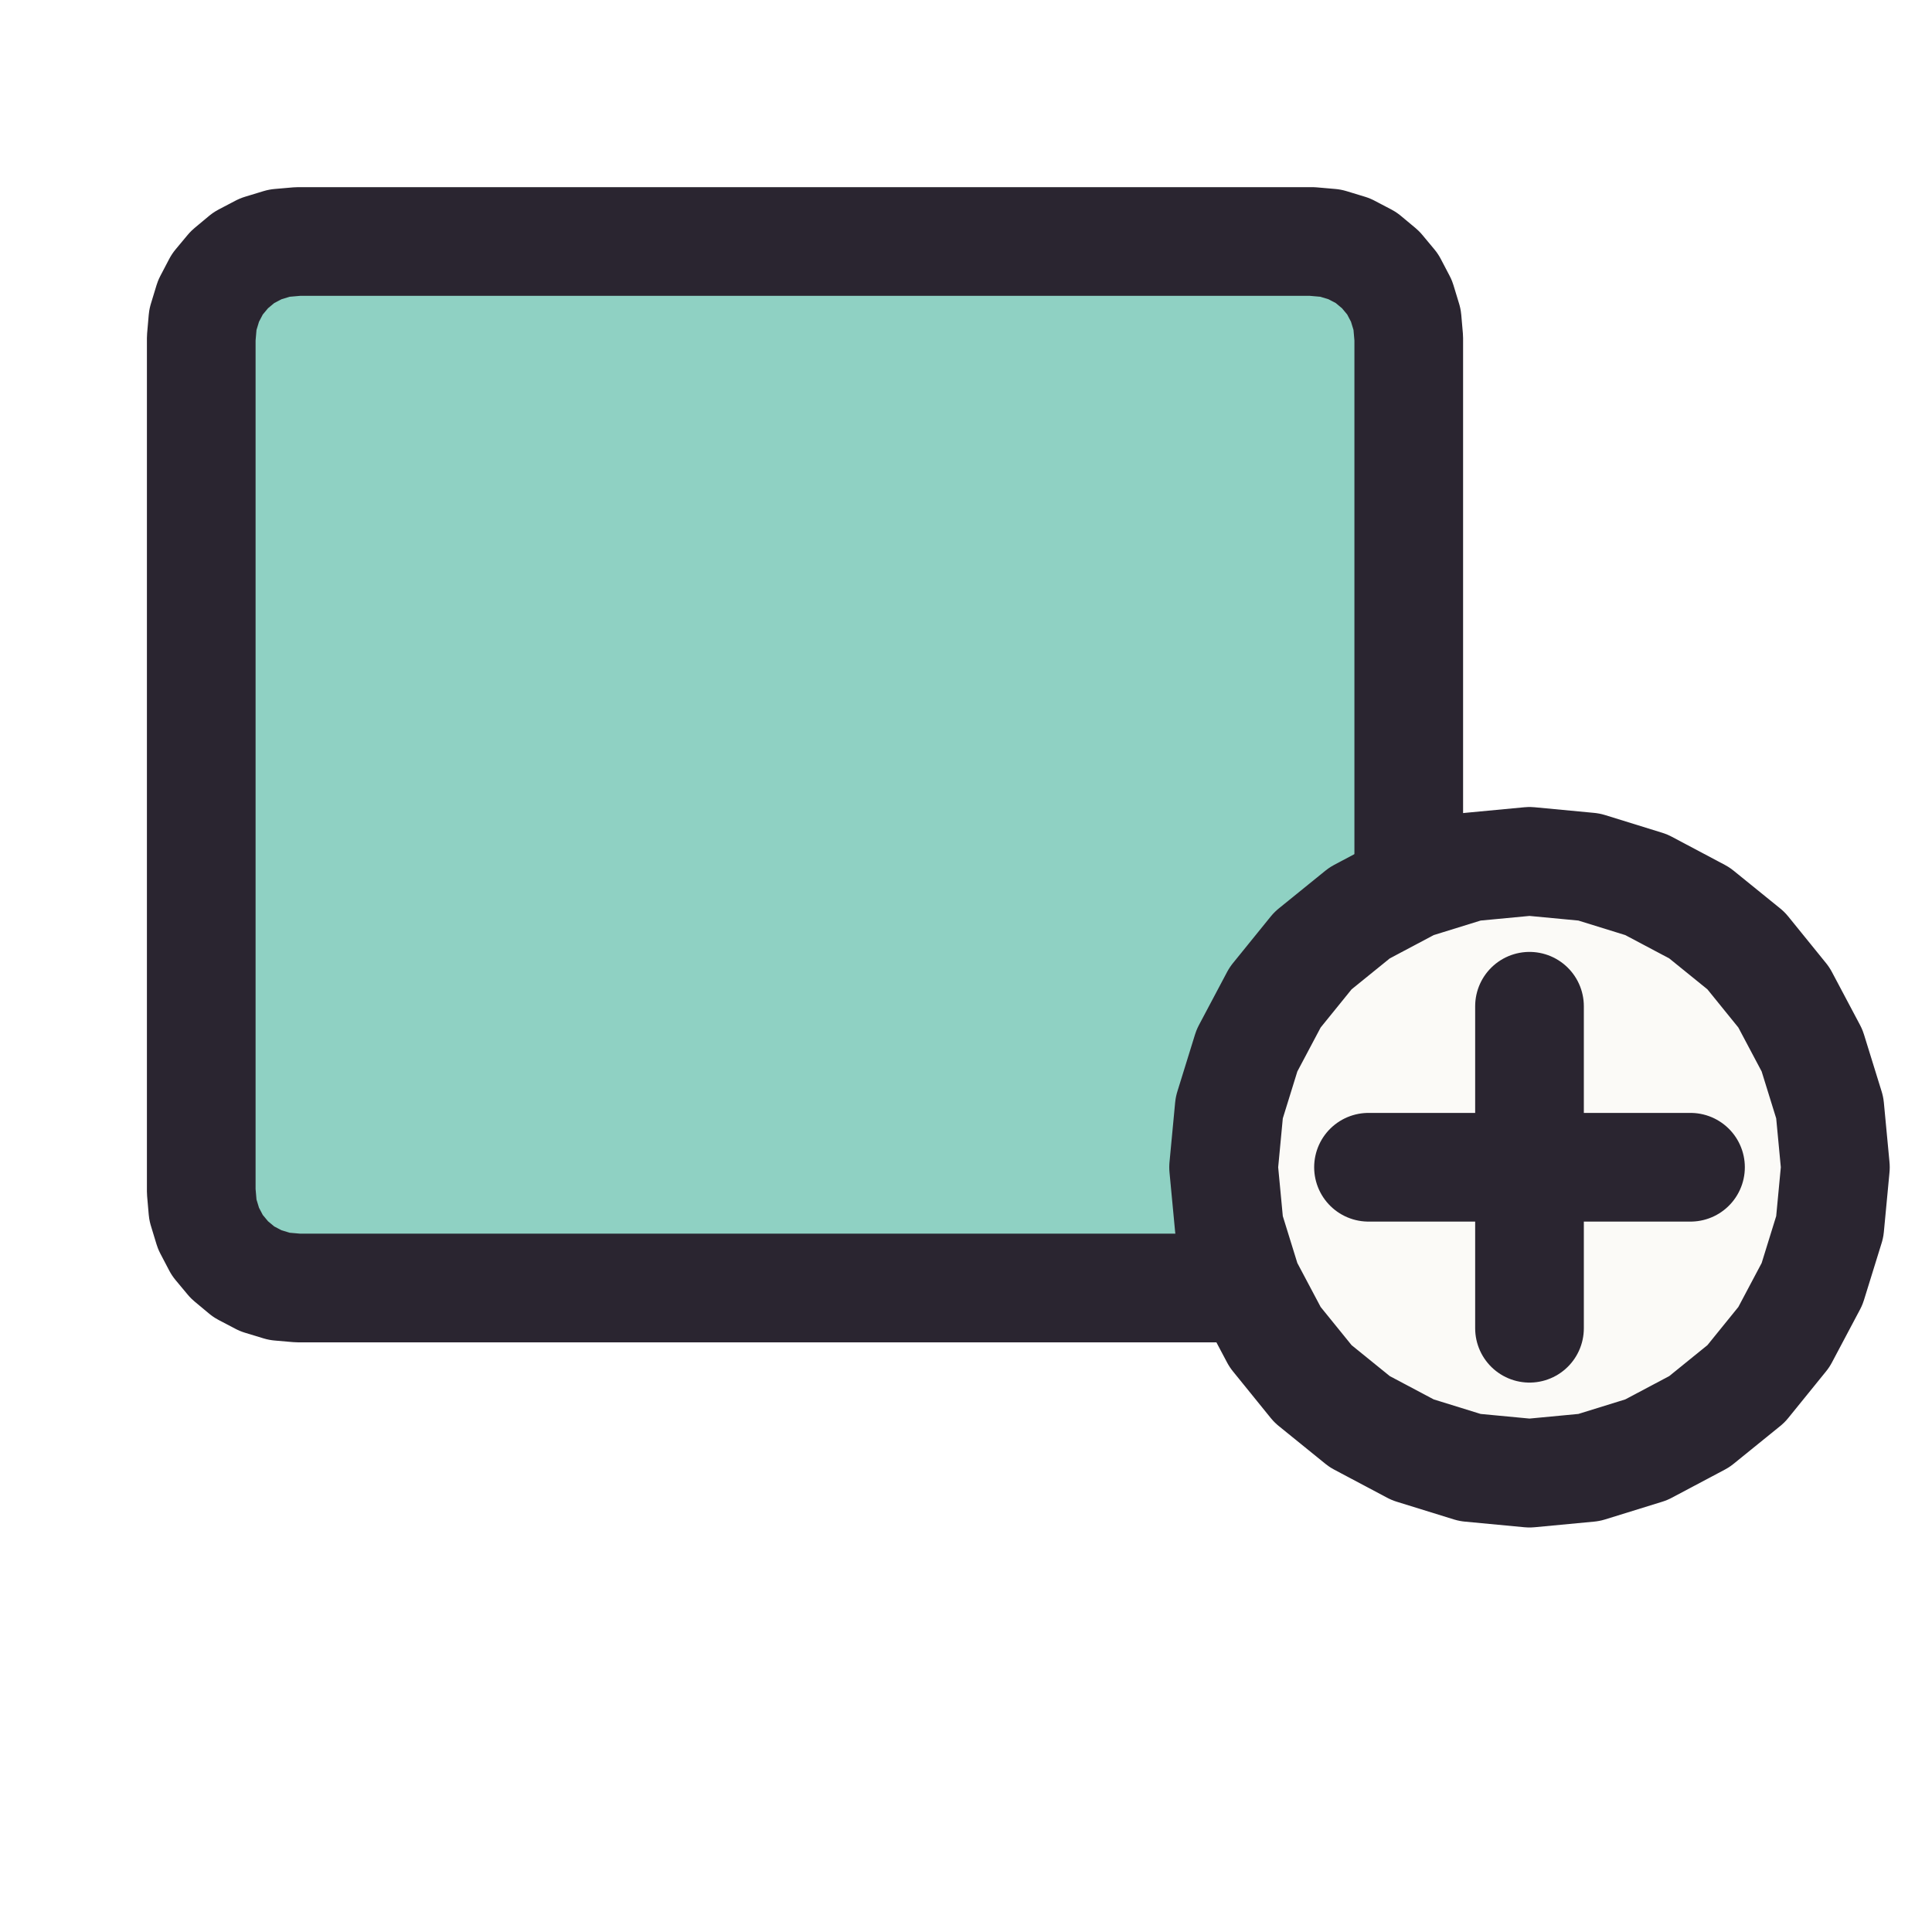
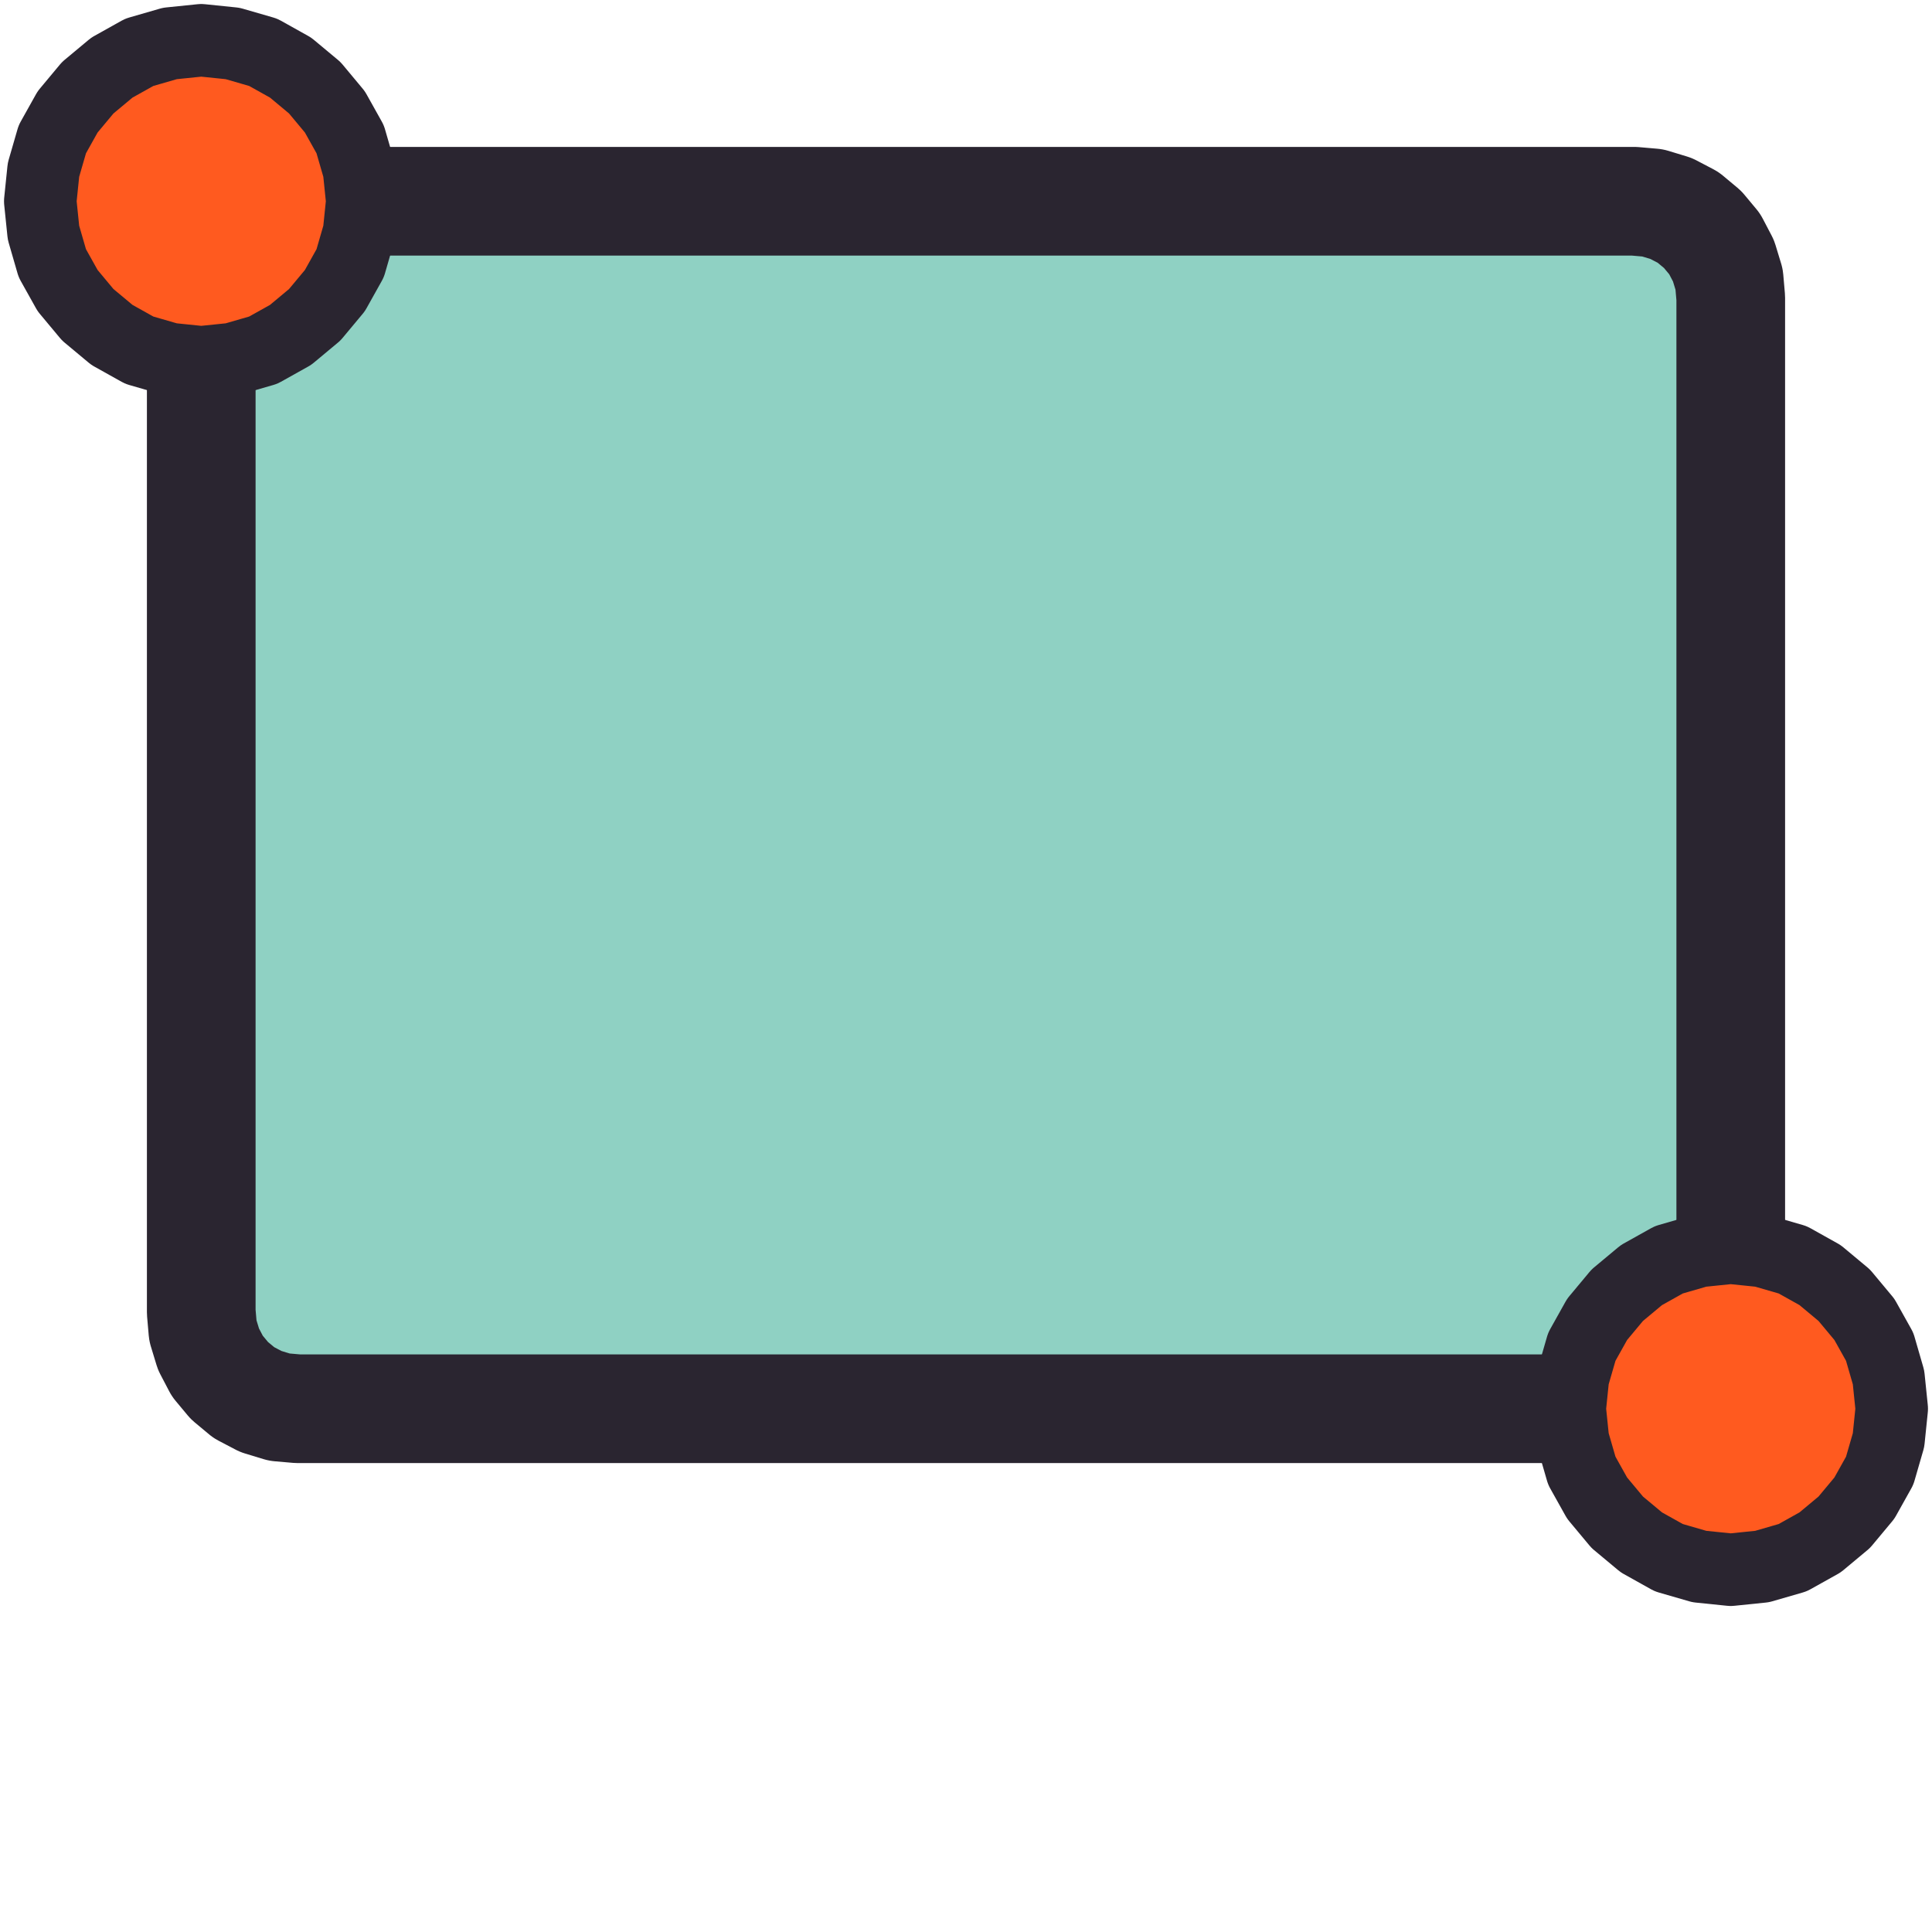
<svg xmlns="http://www.w3.org/2000/svg" viewBox="0 0 24 24">
-   <path d="M16.30 3.00 L16.53 3.02 L16.76 3.09 L16.97 3.20 L17.15 3.35 L17.30 3.53 L17.41 3.74 L17.48 3.97 L17.50 4.20 L17.50 14.80 L17.48 15.03 L17.41 15.26 L17.30 15.47 L17.15 15.65 L16.97 15.80 L16.76 15.91 L16.53 15.98 L16.30 16.00 L3.70 16.00 L3.47 15.98 L3.24 15.91 L3.03 15.80 L2.85 15.65 L2.70 15.47 L2.59 15.26 L2.52 15.03 L2.50 14.80 L2.50 4.20 L2.52 3.97 L2.59 3.74 L2.70 3.53 L2.85 3.35 L3.03 3.20 L3.24 3.09 L3.47 3.02 L3.70 3.00 Z" fill="#8fd1c3" />
-   <path d="M16.30 3.00 L16.53 3.02 L16.76 3.09 L16.97 3.20 L17.15 3.35 L17.30 3.53 L17.41 3.74 L17.48 3.97 L17.50 4.20 L17.50 14.80 L17.48 15.03 L17.41 15.26 L17.30 15.47 L17.15 15.65 L16.97 15.80 L16.76 15.91 L16.53 15.98 L16.30 16.00 L3.70 16.00 L3.47 15.98 L3.24 15.91 L3.03 15.80 L2.85 15.65 L2.70 15.47 L2.59 15.26 L2.52 15.03 L2.50 14.80 L2.50 4.20 L2.52 3.97 L2.59 3.74 L2.70 3.53 L2.85 3.35 L3.03 3.20 L3.24 3.09 L3.47 3.02 L3.70 3.00 L16.30 3.00" fill="none" stroke="#2a2530" stroke-width="1.35" stroke-linecap="round" stroke-linejoin="round" />
-   <path d="M22.80 14.50 L22.73 15.24 L22.51 15.95 L22.16 16.61 L21.69 17.19 L21.11 17.66 L20.45 18.01 L19.74 18.23 L19.00 18.30 L18.26 18.23 L17.55 18.01 L16.89 17.66 L16.31 17.19 L15.84 16.61 L15.49 15.95 L15.27 15.24 L15.20 14.50 L15.27 13.76 L15.49 13.05 L15.84 12.39 L16.31 11.81 L16.89 11.34 L17.55 10.99 L18.26 10.77 L19.00 10.70 L19.74 10.77 L20.45 10.99 L21.11 11.34 L21.69 11.81 L22.16 12.39 L22.51 13.05 L22.73 13.76 Z" fill="#fbfaf7" />
-   <path d="M22.80 14.50 L22.73 15.24 L22.51 15.95 L22.16 16.61 L21.69 17.19 L21.11 17.66 L20.45 18.01 L19.74 18.23 L19.00 18.30 L18.26 18.23 L17.55 18.01 L16.89 17.66 L16.31 17.19 L15.84 16.61 L15.49 15.95 L15.27 15.24 L15.20 14.50 L15.27 13.76 L15.49 13.05 L15.84 12.39 L16.31 11.81 L16.89 11.34 L17.55 10.99 L18.26 10.77 L19.00 10.70 L19.74 10.77 L20.45 10.99 L21.11 11.34 L21.69 11.81 L22.16 12.39 L22.51 13.05 L22.73 13.76 L22.80 14.50" fill="none" stroke="#2a2530" stroke-width="1.35" stroke-linecap="round" stroke-linejoin="round" />
-   <path d="M17.00 14.50 L21.00 14.50" fill="none" stroke="#2a2530" stroke-width="1.35" stroke-linecap="round" stroke-linejoin="round" />
-   <path d="M19.00 12.50 L19.00 16.50" fill="none" stroke="#2a2530" stroke-width="1.35" stroke-linecap="round" stroke-linejoin="round" />
+   <path d="M20.30 2.50 L20.53 2.52 L20.76 2.59 L20.97 2.70 L21.15 2.85 L21.30 3.03 L21.41 3.24 L21.48 3.47 L21.50 3.70 L21.50 16.30 L21.48 16.53 L21.41 16.76 L21.30 16.97 L21.15 17.15 L20.97 17.30 L20.76 17.41 L20.53 17.48 L20.30 17.50 L3.70 17.50 L3.47 17.48 L3.24 17.41 L3.03 17.30 L2.85 17.15 L2.70 16.97 L2.59 16.76 L2.52 16.53 L2.50 16.30 L2.50 3.70 L2.52 3.47 L2.59 3.24 L2.70 3.03 L2.85 2.85 L3.03 2.70 L3.24 2.59 L3.47 2.52 L3.70 2.50 Z" fill="#8fd1c3" />
+   <path d="M20.30 2.50 L20.53 2.52 L20.76 2.59 L20.97 2.70 L21.15 2.85 L21.30 3.03 L21.41 3.24 L21.48 3.47 L21.50 3.70 L21.50 16.30 L21.48 16.53 L21.41 16.76 L21.30 16.97 L21.15 17.15 L20.97 17.30 L20.76 17.41 L20.53 17.48 L20.30 17.50 L3.70 17.50 L3.47 17.48 L3.24 17.41 L3.03 17.30 L2.85 17.15 L2.70 16.97 L2.59 16.76 L2.52 16.53 L2.50 16.30 L2.50 3.70 L2.52 3.47 L2.59 3.24 L2.70 3.03 L2.85 2.85 L3.03 2.70 L3.24 2.59 L3.47 2.52 L3.70 2.50 L20.30 2.50" fill="none" stroke="#2a2530" stroke-width="1.35" stroke-linecap="round" stroke-linejoin="round" />
+   <path d="M4.50 2.50 L4.46 2.89 L4.35 3.27 L4.16 3.61 L3.91 3.91 L3.61 4.16 L3.27 4.35 L2.89 4.46 L2.50 4.50 L2.11 4.46 L1.73 4.35 L1.39 4.16 L1.09 3.91 L0.84 3.61 L0.65 3.27 L0.54 2.89 L0.50 2.50 L0.54 2.11 L0.65 1.73 L0.84 1.39 L1.09 1.09 L1.39 0.84 L1.73 0.65 L2.11 0.54 L2.50 0.50 L2.89 0.54 L3.27 0.65 L3.61 0.84 L3.91 1.09 L4.16 1.39 L4.35 1.73 L4.46 2.11 Z" fill="#ff5a1f" />
+   <path d="M4.50 2.50 L4.46 2.89 L4.35 3.27 L4.16 3.61 L3.91 3.91 L3.61 4.16 L3.27 4.35 L2.89 4.46 L2.50 4.50 L2.11 4.46 L1.73 4.35 L1.39 4.16 L1.09 3.91 L0.84 3.61 L0.65 3.27 L0.54 2.89 L0.50 2.50 L0.54 2.11 L0.65 1.73 L0.84 1.39 L1.09 1.09 L1.39 0.84 L1.73 0.65 L2.11 0.54 L2.50 0.50 L2.89 0.54 L3.27 0.65 L3.61 0.84 L3.91 1.09 L4.16 1.39 L4.35 1.73 L4.46 2.11 L4.50 2.50" fill="none" stroke="#2a2530" stroke-width="0.9" stroke-linecap="round" stroke-linejoin="round" />
+   <path d="M23.50 17.50 L23.46 17.89 L23.35 18.27 L23.16 18.61 L22.91 18.91 L22.61 19.16 L22.27 19.35 L21.89 19.46 L21.50 19.50 L21.11 19.46 L20.73 19.35 L20.39 19.16 L20.09 18.91 L19.84 18.61 L19.65 18.27 L19.54 17.89 L19.50 17.50 L19.54 17.11 L19.65 16.73 L19.84 16.39 L20.09 16.09 L20.39 15.84 L20.73 15.65 L21.11 15.54 L21.50 15.50 L21.89 15.54 L22.27 15.65 L22.61 15.84 L22.91 16.09 L23.16 16.39 L23.35 16.73 L23.46 17.11 Z" fill="#ff5a1f" />
+   <path d="M23.50 17.50 L23.46 17.89 L23.35 18.27 L23.16 18.61 L22.91 18.91 L22.61 19.16 L22.27 19.35 L21.89 19.46 L21.50 19.50 L21.11 19.46 L20.73 19.35 L20.39 19.16 L20.09 18.91 L19.84 18.61 L19.65 18.27 L19.54 17.89 L19.50 17.50 L19.54 17.11 L19.65 16.73 L19.84 16.39 L20.09 16.09 L20.39 15.84 L20.73 15.65 L21.11 15.54 L21.50 15.50 L21.89 15.54 L22.27 15.65 L22.61 15.84 L22.91 16.09 L23.16 16.39 L23.35 16.73 L23.46 17.11 L23.50 17.50" fill="none" stroke="#2a2530" stroke-width="0.9" stroke-linecap="round" stroke-linejoin="round" />
</svg>
